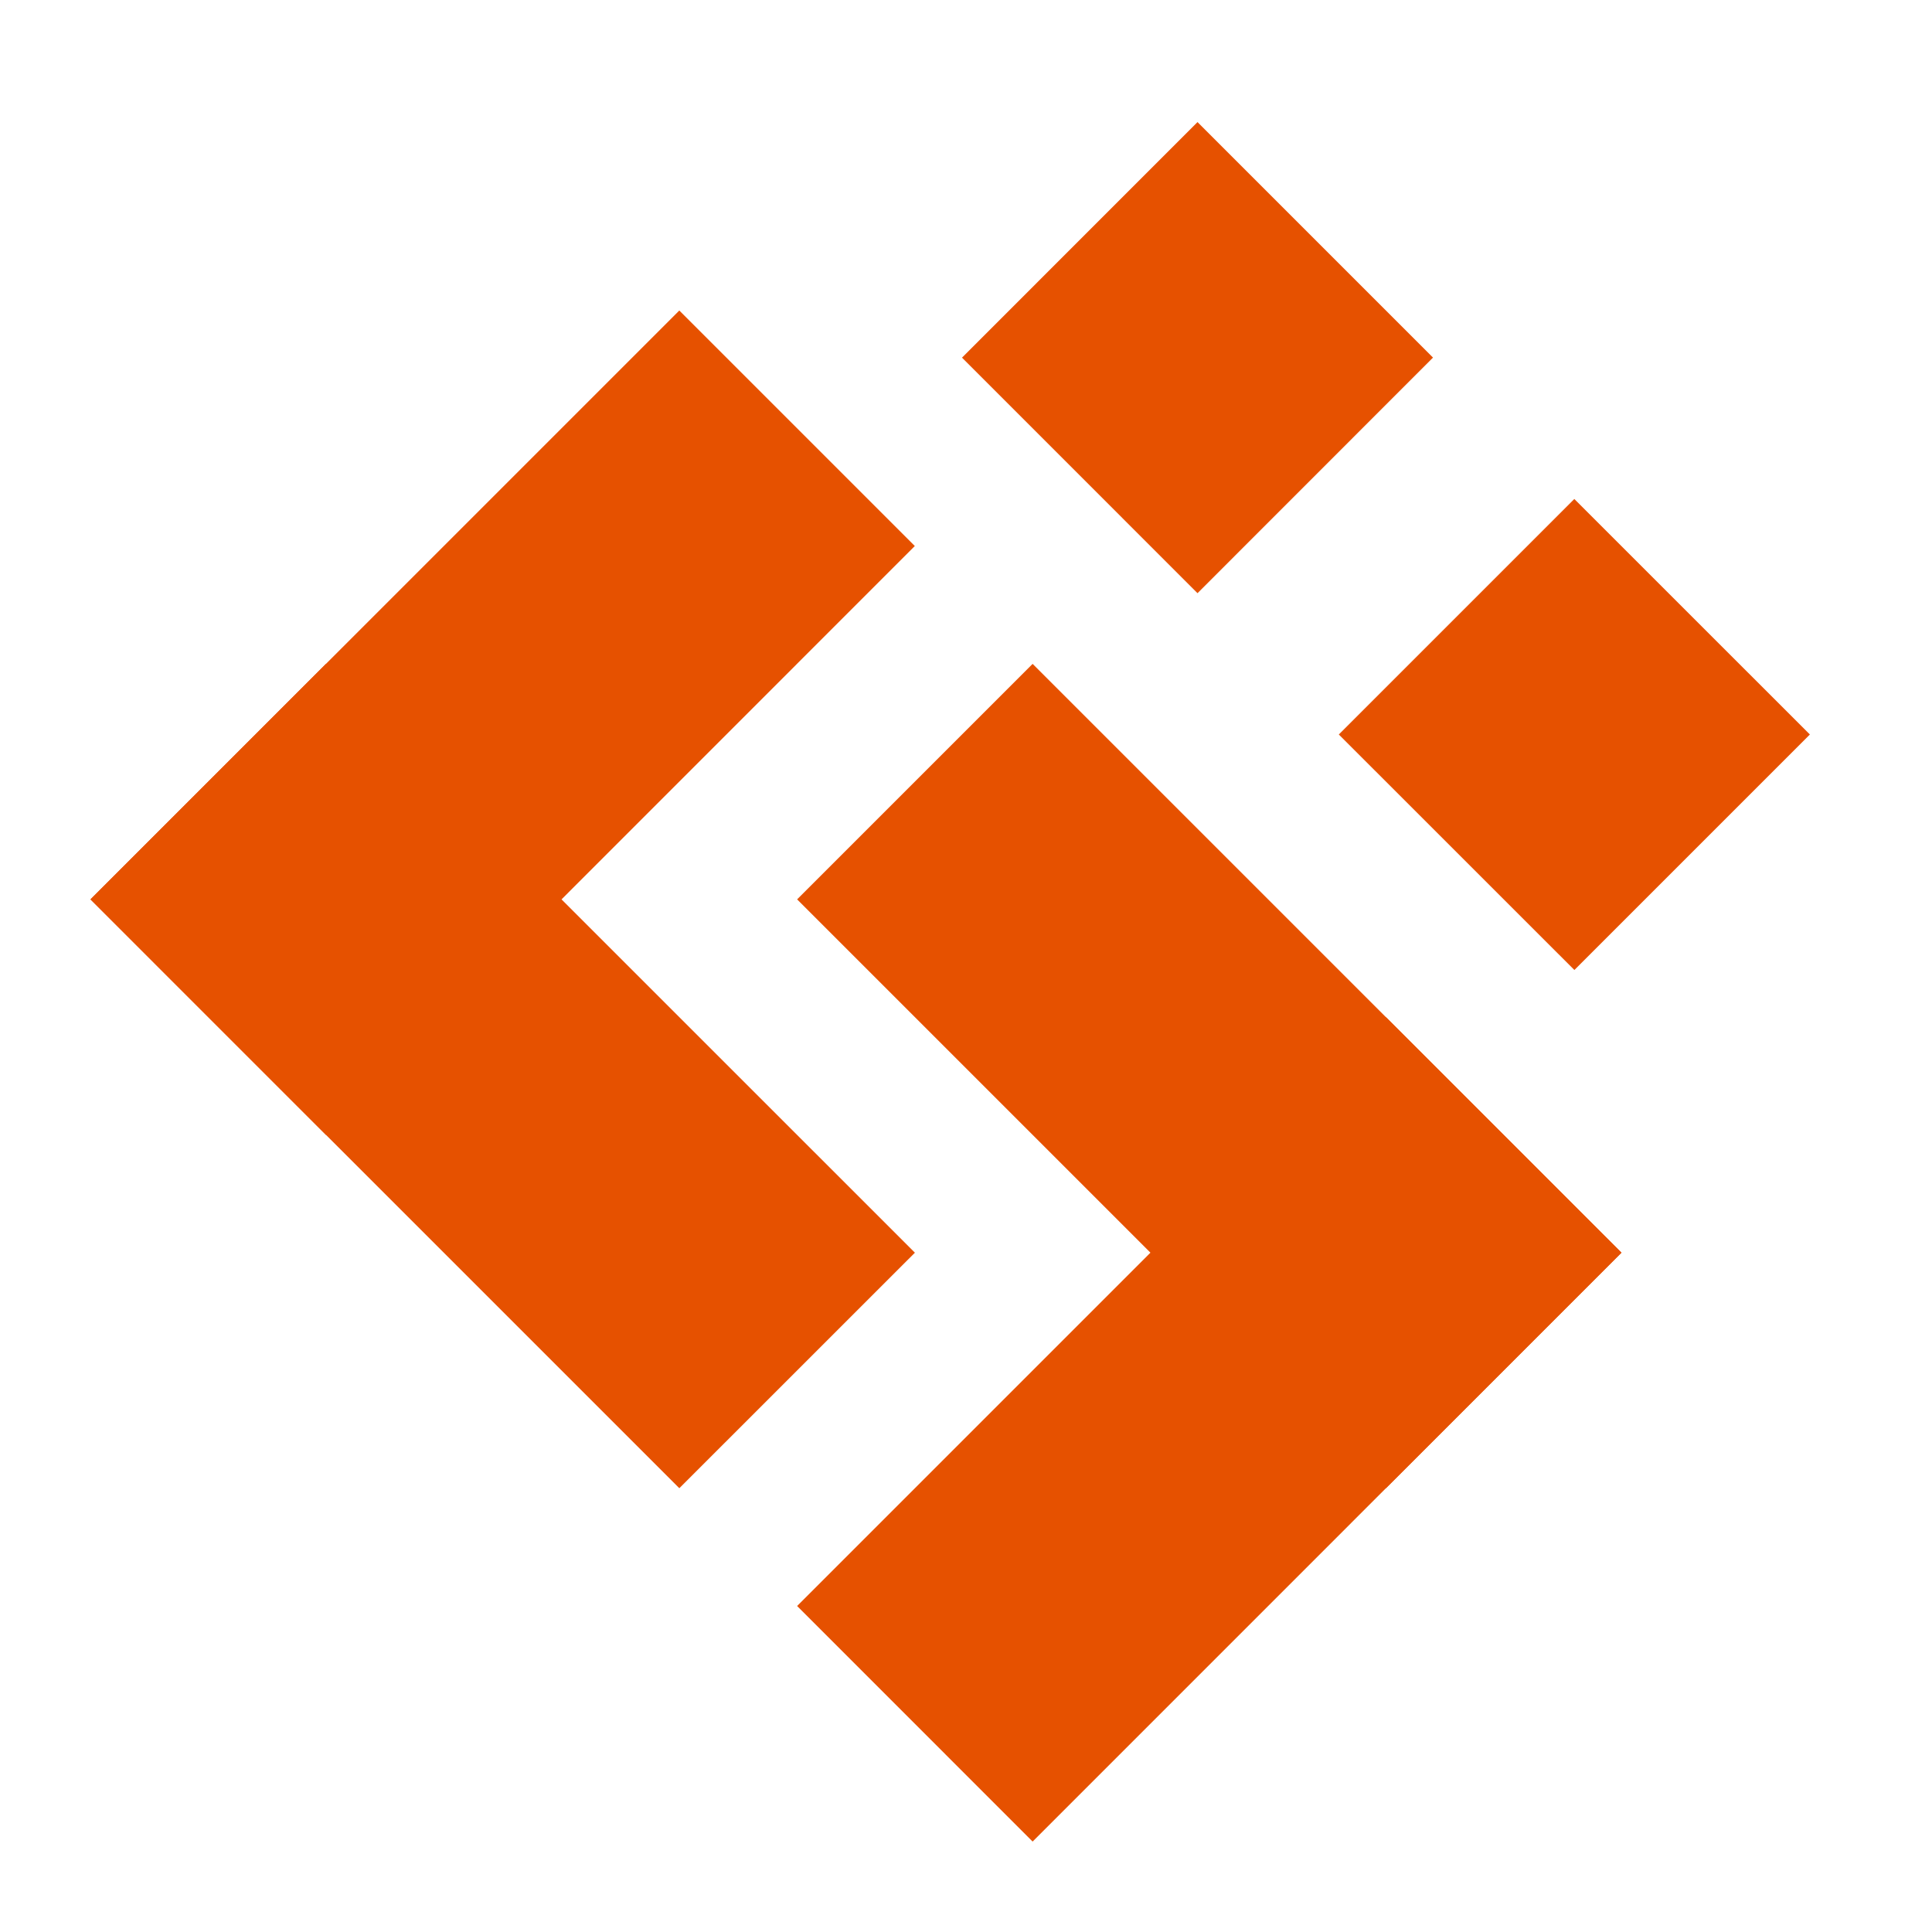
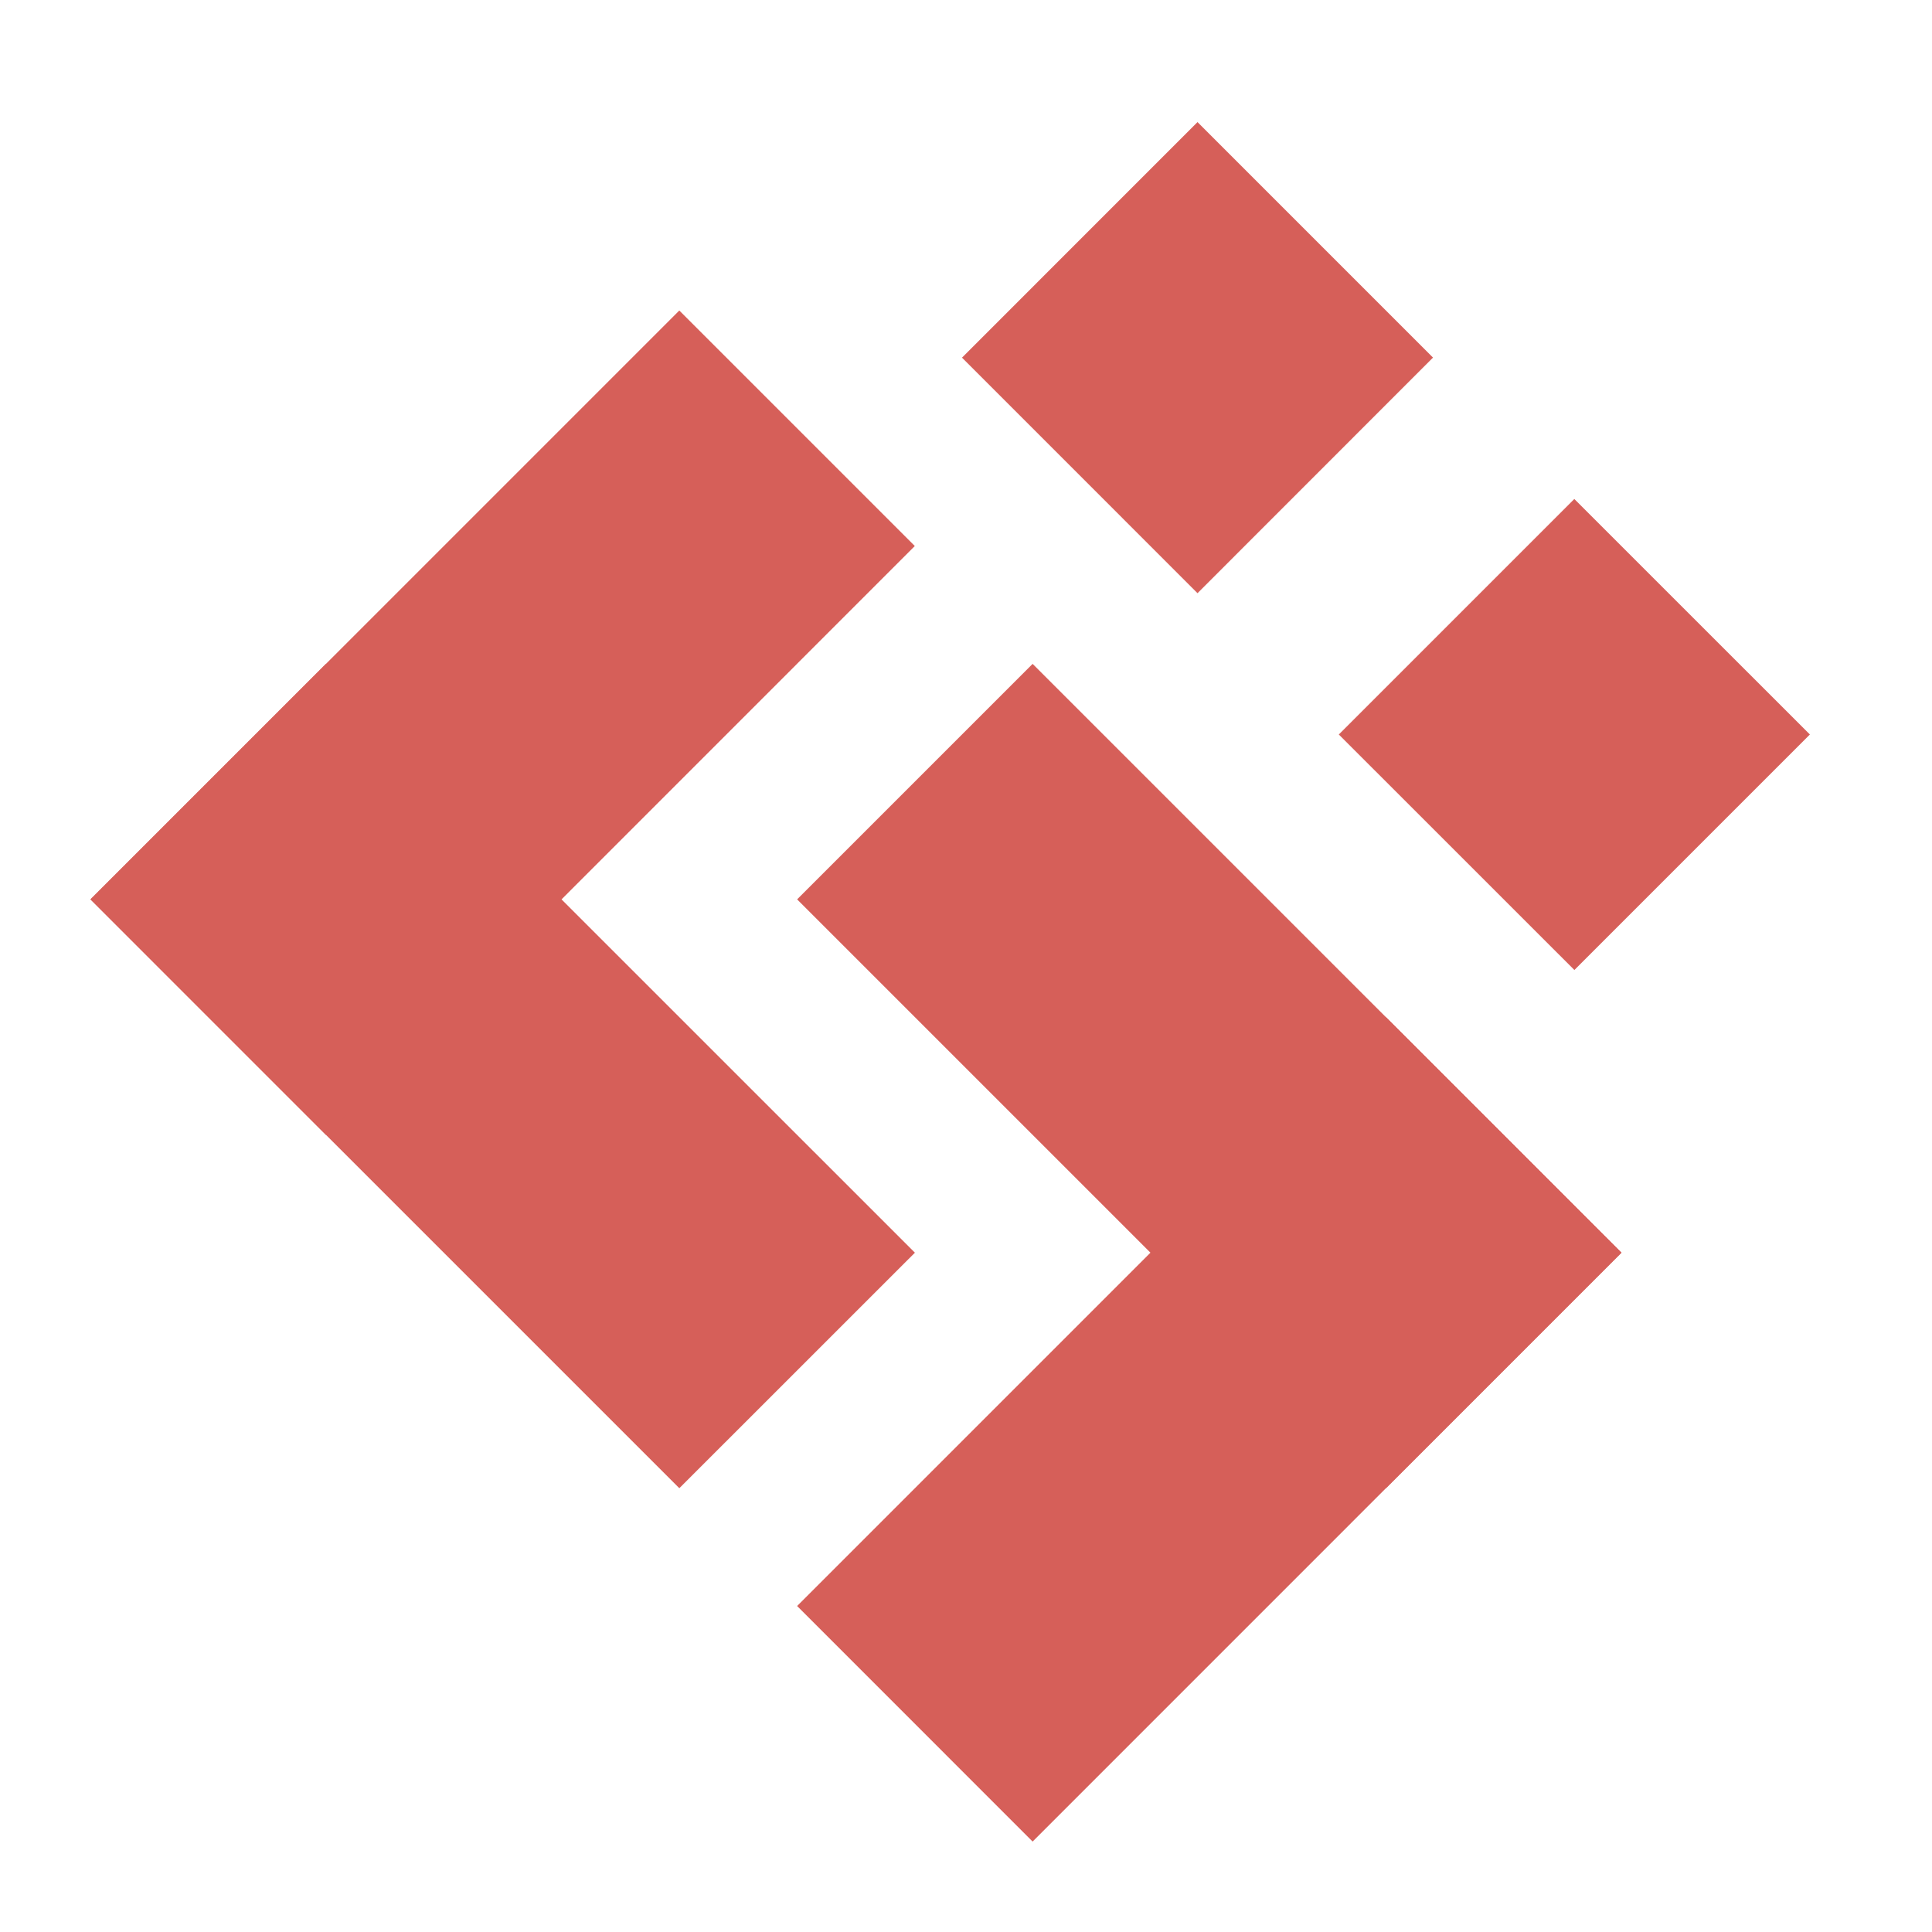
<svg xmlns="http://www.w3.org/2000/svg" width="58" height="58" viewBox="0 0 58 58">
  <defs>
-     <style>.cls-1 { fill: #E65100; fill-rule: evenodd; }</style>
+     <style>.cls-1 { fill: #D65F59; fill-rule: evenodd; }</style>
  </defs>
  <path class="cls-1" d="M2.716 27l7.07-7.07 17.68 17.677-7.072 7.07z" />
  <path id="Rectangle_1_copy" data-name="Rectangle 1 copy" class="cls-1" d="M2.716 27L20.393 9.322l7.07 7.07-17.676 17.68z" />
  <path id="Rectangle_1_copy_2" data-name="Rectangle 1 copy 2" class="cls-1" d="M23.93 27L31 19.93l17.678 17.677-7.07 7.07z" />
  <path id="Rectangle_1_copy_3" data-name="Rectangle 1 copy 3" class="cls-1" d="M23.93 48.213l17.677-17.677 7.07 7.07L31 55.285z" />
  <path class="cls-1" d="M28.88 10.737l7.07-7.072 7.07 7.07-7.07 7.073z" />
  <path id="Rectangle_2_copy" data-name="Rectangle 2 copy" class="cls-1" d="M40.192 22.05l7.07-7.07 7.072 7.07-7.07 7.07z" />
</svg>
